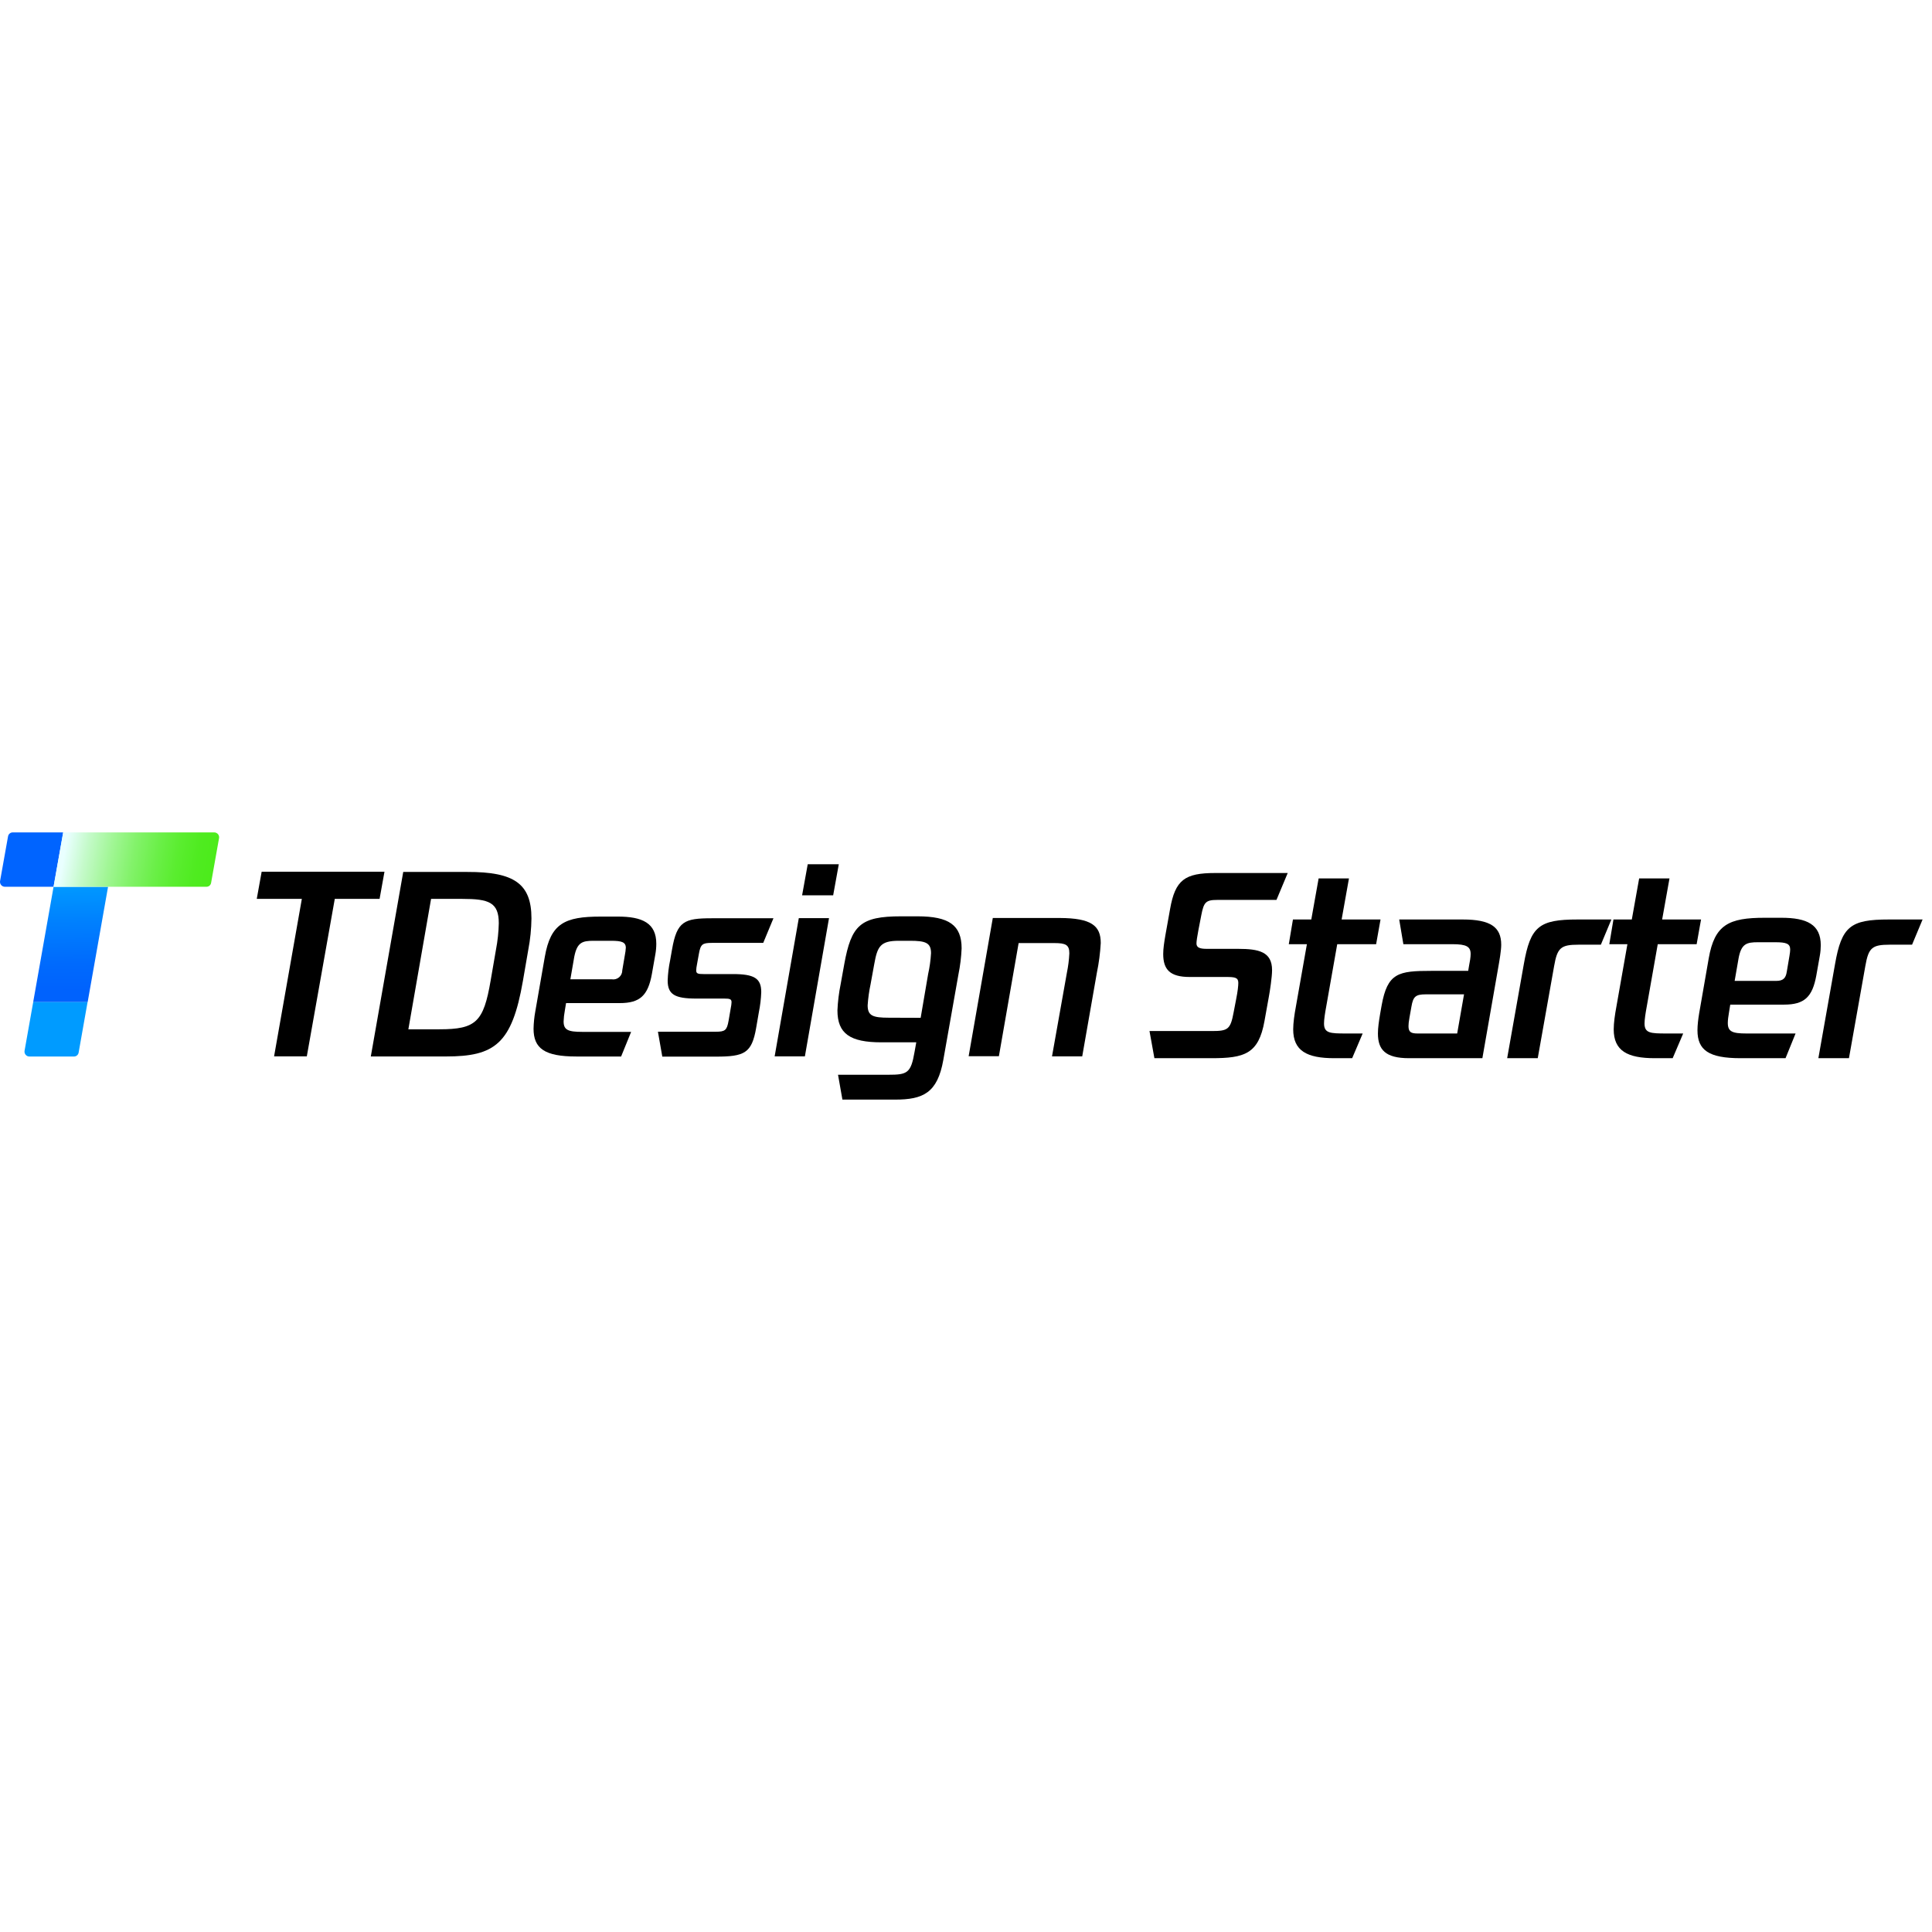
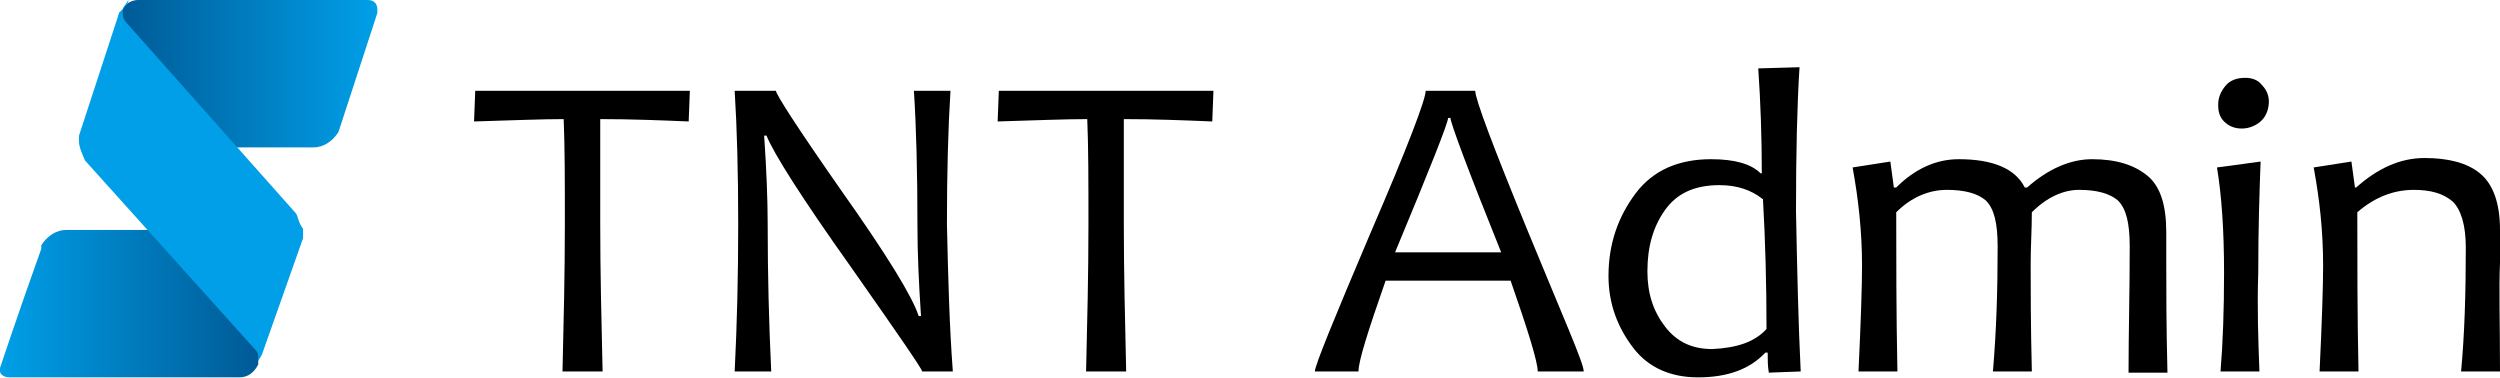
- <svg xmlns="http://www.w3.org/2000/svg" width="1em" height="1em" viewBox="0 0 188 26" fill="none">
-   <path d="M77.73 8.344H80.67L78.323 21.792H75.38L77.73 8.344Z" fill="currentcolor" />
-   <path d="M78.599 3.1H81.622L81.074 6.122H78.051L78.599 3.1Z" fill="currentcolor" />
-   <path d="M32.577 6.469H36.937L37.413 3.824H25.462L24.985 6.469H29.372L26.671 21.791H29.856L32.577 6.469Z" fill="currentcolor" />
-   <path fill-rule="evenodd" clip-rule="evenodd" d="M51.405 11.428C51.6 10.419 51.703 9.394 51.715 8.367C51.715 4.974 50.007 3.836 45.477 3.848H39.238L36.083 21.803H43.391C48.133 21.803 49.818 20.591 50.884 14.45L51.405 11.428ZM45 6.47C47.562 6.47 48.537 6.803 48.537 8.839C48.518 9.704 48.425 10.566 48.261 11.416L47.74 14.439C47.052 18.448 46.319 19.159 42.76 19.159H39.737L41.947 6.47H45Z" fill="currentcolor" />
-   <path fill-rule="evenodd" clip-rule="evenodd" d="M63.863 10.833C63.863 11.183 63.831 11.532 63.769 11.876L63.436 13.765C63.058 15.873 62.276 16.61 60.307 16.61H55.082L54.961 17.347C54.896 17.691 54.856 18.04 54.844 18.39C54.844 19.218 55.27 19.41 56.646 19.41H61.414L60.44 21.806H56.075C52.996 21.806 51.919 21.02 51.919 19.1C51.931 18.544 51.986 17.989 52.085 17.442L53.011 12.129C53.578 8.853 54.953 8.192 58.441 8.192H60.054C62.529 8.177 63.863 8.838 63.863 10.833ZM60.901 11.26C60.901 10.689 60.545 10.546 59.453 10.546H57.768C56.676 10.546 56.155 10.689 55.879 12.114L55.501 14.294H59.533C59.659 14.315 59.789 14.308 59.912 14.274C60.036 14.239 60.15 14.178 60.248 14.094C60.345 14.011 60.423 13.907 60.475 13.79C60.528 13.673 60.555 13.546 60.553 13.417L60.814 11.876C60.856 11.673 60.883 11.467 60.893 11.26H60.901Z" fill="currentcolor" />
-   <path d="M69.644 19.396H64.022L64.448 21.819H69.644C72.448 21.819 73.154 21.486 73.581 19.019L73.842 17.507C73.974 16.858 74.053 16.2 74.076 15.539C74.076 14.19 73.388 13.785 71.303 13.785H68.457C67.91 13.785 67.747 13.736 67.747 13.43C67.754 13.247 67.777 13.065 67.815 12.886L68.008 11.817C68.174 10.891 68.337 10.751 69.262 10.751H74.269L75.263 8.355H69.262C66.583 8.355 65.873 8.65 65.397 11.378L65.208 12.448C65.073 13.095 64.993 13.752 64.97 14.412C64.97 15.765 65.658 16.169 67.747 16.169H70.472C71.019 16.169 71.186 16.219 71.186 16.525C71.177 16.708 71.153 16.89 71.114 17.069L70.898 18.327C70.732 19.253 70.566 19.396 69.644 19.396Z" fill="currentcolor" />
-   <path fill-rule="evenodd" clip-rule="evenodd" d="M93.264 13.822C93.434 12.986 93.538 12.137 93.574 11.283C93.574 9.005 92.316 8.177 89.319 8.166H87.683C83.72 8.166 82.843 9.035 82.155 12.814L81.8 14.782C81.63 15.619 81.526 16.468 81.49 17.322C81.49 19.596 82.737 20.427 85.76 20.427H89.161L88.995 21.353C88.639 23.439 88.284 23.583 86.433 23.583H81.547L81.974 26.001H87.098C89.826 26.001 91.224 25.358 91.794 22.135L93.264 13.822ZM90.313 13.796L89.588 18.043L86.493 18.032C84.929 18.032 84.43 17.843 84.43 16.823C84.475 16.137 84.57 15.455 84.713 14.782L85.072 12.814C85.378 11.094 85.662 10.546 87.464 10.546H88.534C90.075 10.546 90.597 10.739 90.597 11.756C90.557 12.442 90.463 13.125 90.313 13.796Z" fill="currentcolor" />
-   <path d="M107.112 10.761C107.059 11.734 106.933 12.702 106.735 13.656L105.31 21.791H102.37L103.818 13.656C103.946 13.033 104.026 12.402 104.056 11.767C104.056 10.935 103.7 10.769 102.586 10.769H99.121L97.201 21.776H94.258L96.608 8.328H103.13C106.183 8.343 107.112 9.069 107.112 10.761Z" fill="currentcolor" />
-   <path d="M112.333 21.971H117.879C121.093 21.971 122.473 21.567 123.045 18.353L123.473 15.973C123.568 15.473 123.783 14.068 123.783 13.402C123.783 11.616 122.497 11.331 120.474 11.331H117.427C116.76 11.331 116.427 11.212 116.427 10.807C116.427 10.593 116.498 10.117 116.617 9.498L116.903 8.022C117.141 6.808 117.332 6.57 118.427 6.57H124.211L125.306 3.951H118.26C115.284 3.951 114.356 4.618 113.856 7.474L113.404 9.998C113.285 10.688 113.19 11.307 113.19 11.831C113.19 13.33 113.832 14.068 115.76 14.068H119.307C120.164 14.068 120.498 14.116 120.498 14.64C120.498 14.902 120.45 15.425 120.283 16.258L120.045 17.496C119.736 19.163 119.498 19.329 117.927 19.329H111.856L112.333 21.971Z" fill="currentcolor" />
-   <path d="M130.124 10.878H133.909L134.337 8.474H130.552L131.266 4.475H128.314L127.6 8.474H125.815L125.41 10.878H127.172L126.101 16.949C125.958 17.71 125.839 18.544 125.839 19.163C125.839 21.257 127.172 21.971 129.838 21.971H131.576L132.599 19.567H130.981C129.433 19.567 128.838 19.543 128.838 18.591C128.838 18.21 128.933 17.591 129.052 16.949L130.124 10.878Z" fill="currentcolor" />
-   <path fill-rule="evenodd" clip-rule="evenodd" d="M136.155 8.474H142.344C145.034 8.474 146.081 9.212 146.081 10.926C146.081 11.497 145.915 12.45 145.772 13.259L144.248 21.971H137.107C134.798 21.971 134.084 21.138 134.084 19.567C134.084 18.996 134.179 18.377 134.298 17.663L134.441 16.854C135.012 13.664 136.059 13.473 139.297 13.473H142.868L142.939 13.045C143.034 12.545 143.106 12.164 143.106 11.831C143.106 11.117 142.701 10.878 141.344 10.878H136.559L136.155 8.474ZM137.059 18.853C137.059 19.424 137.297 19.567 137.94 19.567H141.796L142.463 15.758H138.749C137.75 15.758 137.512 15.973 137.345 16.949L137.154 18.02C137.083 18.401 137.059 18.663 137.059 18.853Z" fill="currentcolor" />
-   <path d="M146.66 21.971H149.636L151.231 12.997C151.54 11.212 151.897 10.926 153.611 10.926H155.778L156.801 8.474H153.516C149.779 8.474 148.922 9.141 148.279 12.83L146.66 21.971Z" fill="currentcolor" />
-   <path d="M165.098 10.878H161.313L160.242 16.949C160.123 17.591 160.028 18.21 160.028 18.591C160.028 19.543 160.623 19.567 162.17 19.567H163.789L162.765 21.971H161.027C158.361 21.971 157.028 21.257 157.028 19.163C157.028 18.544 157.147 17.71 157.29 16.949L158.361 10.878H156.6L157.004 8.474H158.79L159.504 4.475H162.456L161.742 8.474H165.527L165.098 10.878Z" fill="currentcolor" />
-   <path fill-rule="evenodd" clip-rule="evenodd" d="M173.343 8.307H171.724C168.225 8.307 166.844 8.974 166.273 12.259L165.345 17.591C165.249 18.163 165.178 18.758 165.178 19.258C165.178 21.186 166.273 21.971 169.368 21.971H173.748L174.724 19.567H169.939C168.558 19.567 168.13 19.377 168.13 18.544C168.13 18.282 168.177 17.901 168.249 17.496L168.368 16.758H173.605C175.581 16.758 176.366 16.02 176.747 13.902L177.08 12.021C177.152 11.64 177.176 11.259 177.176 10.974C177.176 8.974 175.843 8.307 173.343 8.307ZM174.129 12.021L173.867 13.568C173.772 14.187 173.51 14.449 172.843 14.449H168.796L169.177 12.259C169.439 10.831 169.963 10.688 171.058 10.688H172.748C173.843 10.688 174.2 10.831 174.2 11.402C174.2 11.569 174.176 11.735 174.129 12.021Z" fill="currentcolor" />
-   <path d="M179.919 21.971H176.943L178.562 12.83C179.205 9.141 180.062 8.474 183.799 8.474H187.084L186.06 10.926H183.894C182.18 10.926 181.823 11.212 181.514 12.997L179.919 21.971Z" fill="currentcolor" />
-   <path d="M5.212 5.29H0.482C0.412 5.291 0.344 5.277 0.281 5.248C0.218 5.22 0.162 5.178 0.117 5.126C0.071 5.074 0.038 5.013 0.019 4.946C-0 4.88 -0.005 4.81 0.005 4.742L0.784 0.378C0.803 0.272 0.859 0.176 0.942 0.107C1.025 0.038 1.129 0 1.237 0L6.149 0L5.212 5.29Z" fill="#0064FF" />
-   <path d="M8.53 16.512H3.229L5.212 5.297H10.514L8.53 16.512Z" fill="url(#paint0_linear_18110_34031)" />
-   <path d="M7.206 21.809H2.857C2.788 21.808 2.72 21.793 2.658 21.764C2.596 21.734 2.54 21.692 2.496 21.639C2.451 21.586 2.419 21.524 2.4 21.458C2.382 21.392 2.378 21.322 2.389 21.254L3.231 16.512H8.521L7.652 21.424C7.635 21.53 7.58 21.627 7.499 21.697C7.418 21.767 7.314 21.807 7.206 21.809V21.809Z" fill="#009BFF" />
-   <path d="M20.092 5.29H5.212L6.149 0H20.848C20.917 0 20.985 0.015 21.048 0.045C21.11 0.074 21.166 0.116 21.211 0.169C21.255 0.222 21.288 0.284 21.306 0.351C21.324 0.417 21.328 0.487 21.316 0.555L20.542 4.912C20.524 5.018 20.468 5.114 20.386 5.184C20.304 5.253 20.2 5.291 20.092 5.29V5.29Z" fill="url(#paint1_linear_18110_34031)" />
-   <defs>
-     <linearGradient id="paint0_linear_18110_34031" x1="7.815" y1="4.888" x2="7.926" y2="15.44" gradientUnits="userSpaceOnUse">
-       <stop stop-color="#009BFF" />
-       <stop offset="0.35" stop-color="#0081FE" />
-       <stop offset="0.75" stop-color="#006AFD" />
-       <stop offset="1" stop-color="#0062FD" />
+ <svg xmlns="http://www.w3.org/2000/svg" version="1.1" id="图层_1" x="0px" y="0px" viewBox="0 0 212 32" style="enable-background:new 0 0 212 32;" xml:space="preserve">
+   <style type="text/css">
+     .st0 {
+       fill: url(#SVGID_1_);
+     }
+ 
+     .st1 {
+       fill: url(#SVGID_00000183956156671720608980000002728276002116205707_);
+     }
+ 
+     .st2 {
+       fill: #009FE8;
+     }
+   </style>
+   <g>
+     <linearGradient id="SVGID_1_" gradientUnits="userSpaceOnUse" x1="0" y1="-35.733" x2="24.097" y2="-35.733" gradientTransform="matrix(1 0 0 -1 0 -10)">
+       <stop offset="0" style="stop-color:#009FE8" />
+       <stop offset="1" style="stop-color:#00538D" />
    </linearGradient>
-     <linearGradient id="paint1_linear_18110_34031" x1="5.686" y1="2.651" x2="20.378" y2="5.413" gradientUnits="userSpaceOnUse">
-       <stop offset="0.03" stop-color="#E9FFFF" />
-       <stop offset="0.17" stop-color="#C4FAC9" />
-       <stop offset="0.33" stop-color="#A0F694" />
-       <stop offset="0.48" stop-color="#82F269" />
-       <stop offset="0.63" stop-color="#6AEF47" />
-       <stop offset="0.76" stop-color="#5AED2F" />
-       <stop offset="0.89" stop-color="#4FEB20" />
-       <stop offset="1" stop-color="#4CEB1B" />
+     <path class="st0" d="M20.8,19.5H5.6c-0.8,0-1.6,0.5-2.1,1.3c0,0,0,0,0,0.3C1.6,26.4,0,31.2,0,31.2s0,0,0,0.3C0,31.7,0.3,32,0.8,32   h19.5c0.8,0,1.3-0.5,1.6-1.1c0,0,0,0,0-0.3l2.1-6.9L20.8,19.5z" />
+     <linearGradient id="SVGID_00000009554665323686849270000018026901492967714717_" gradientUnits="userSpaceOnUse" x1="7.896" y1="-16.267" x2="31.968" y2="-16.267" gradientTransform="matrix(1 0 0 -1 0 -10)">
+       <stop offset="0" style="stop-color:#00538D" />
+       <stop offset="1" style="stop-color:#009FE8" />
    </linearGradient>
-   </defs>
+     <path style="fill:url(#SVGID_00000009554665323686849270000018026901492967714717_);" d="M31.2,0H11.7c-0.5,0-1.1,0.3-1.3,0.8   l-0.3,0.3C9.9,2.7,8.8,5.1,8,8l3.7,4.5h14.9c0.8,0,1.6-0.5,2.1-1.3l0,0L32,1.1l0,0c0,0,0,0,0-0.3C32,0.3,31.7,0,31.2,0z" />
+     <path class="st2" d="M25.1,18.1L10.7,1.9l0,0c0,0-0.3-0.3-0.3-0.8s0.3-0.8,0.5-1.1l0,0c0,0.3-0.3,0.5-0.5,0.8l-0.3,0.3L6.7,11.5   c0,0.3,0,0.5,0,0.5c0,0.5,0.3,1.1,0.5,1.6l14.4,16c0.3,0.3,0.3,0.5,0.3,0.8s0,0.5,0,0.5v-0.3l0.3-0.5l3.5-9.9c0-0.3,0-0.5,0-0.8   C25.3,18.9,25.3,18.4,25.1,18.1z" />
+   </g>
+   <g>
+     <path d="M58.5,7.7l-0.1,2.6c-2.4-0.1-4.9-0.2-7.5-0.2c0,2.3,0,5.3,0,8.9c0,4,0.1,8.2,0.2,12.5h-3.4c0.1-4.2,0.2-8.3,0.2-12.5   c0-3.6,0-6.5-0.1-8.9c-1.8,0-4.3,0.1-7.6,0.2l0.1-2.6H58.5z" fill="currentColor" />
+     <path d="M80.8,31.5h-2.6c0-0.2-2-3.1-6-8.8c-4.2-5.9-6.6-9.7-7.2-11.2h-0.2c0.2,2.9,0.3,5.5,0.3,7.6c0,4.1,0.1,8.2,0.3,12.4h-3.1   c0.2-4,0.3-8.1,0.3-12.5c0-4.3-0.1-8.1-0.3-11.3h3.5c0,0.3,1.8,3.1,5.5,8.4c3.9,5.5,6.1,9.1,6.6,10.7h0.2c-0.2-3-0.3-5.5-0.3-7.6   c0-4.5-0.1-8.4-0.3-11.5h3.1c-0.2,3.2-0.3,7-0.3,11.3C80.4,23.4,80.5,27.5,80.8,31.5z" fill="currentColor" />
+     <path d="M102.9,7.7l-0.1,2.6c-2.4-0.1-4.9-0.2-7.5-0.2c0,2.3,0,5.3,0,8.9c0,4,0.1,8.2,0.2,12.5h-3.4c0.1-4.2,0.2-8.3,0.2-12.5   c0-3.6,0-6.5-0.1-8.9c-1.8,0-4.3,0.1-7.6,0.2l0.1-2.6H102.9z" fill="currentColor" />
+     <path d="M134.3,31.5h-3.9c0-0.8-0.8-3.4-2.3-7.7h-10.6c-1.5,4.3-2.3,6.8-2.3,7.7h-3.7c0-0.5,1.6-4.4,4.7-11.7   c3.2-7.4,4.7-11.4,4.7-12.1h4.2c0,0.7,1.5,4.7,4.5,12S134.3,30.8,134.3,31.5z M127.3,21.4c-2.9-7.2-4.3-11-4.3-11.4h-0.2   c0,0.4-1.5,4.2-4.5,11.4H127.3z" fill="currentColor" />
+     <path d="M152.7,31.5l-2.7,0.1c-0.1-0.5-0.1-1.1-0.1-1.7h-0.2c-1.3,1.4-3.2,2.1-5.7,2.1c-2.3,0-4.2-0.8-5.5-2.5s-2.1-3.7-2.1-6.1   c0-2.7,0.8-5,2.3-7s3.7-2.9,6.4-2.9c2,0,3.4,0.4,4.2,1.2h0.1c0-3-0.1-6-0.3-8.9l3.5-0.1c-0.2,3.1-0.3,7.2-0.3,12.2   C152.4,22.9,152.5,27.5,152.7,31.5z M149.8,27.9c0-3.8-0.1-7.5-0.3-11c-1-0.8-2.2-1.2-3.7-1.2c-2.1,0-3.6,0.7-4.6,2.1   c-1,1.4-1.5,3.1-1.5,5.2c0,1.9,0.5,3.4,1.5,4.7c1,1.3,2.3,1.9,4,1.9C147.3,29.5,148.8,29,149.8,27.9z" fill="currentColor" />
+     <path d="M180.6,20.9c0-2-0.3-3.2-1-3.9c-0.7-0.6-1.8-0.9-3.3-0.9c-1.3,0-2.7,0.6-4,1.9c0,1.5-0.1,2.9-0.1,4.4c0,2,0,5.1,0.1,9.1   h-3.3c0.3-3.5,0.4-7,0.4-10.6c0-2-0.3-3.2-1-3.9c-0.7-0.6-1.8-0.9-3.3-0.9c-1.5,0-3,0.6-4.3,1.9c0,3.9,0,8.4,0.1,13.5h-3.3   c0.2-4.2,0.3-7.2,0.3-9c0-2.8-0.3-5.6-0.8-8.3l3.2-0.5l0.3,2.2h0.2c1.6-1.6,3.4-2.4,5.3-2.4c2.9,0,4.8,0.8,5.6,2.4h0.2   c1.8-1.6,3.7-2.4,5.5-2.4c2.1,0,3.6,0.5,4.7,1.4c1.1,0.9,1.6,2.5,1.6,4.8c0,0.2,0,0.7,0,1.4c0,0.7,0,1.1,0,1.4c0,2,0,5.1,0.1,9.1   h-3.3C180.5,28.3,180.6,24.8,180.6,20.9z" fill="currentColor" />
+     <path d="M191.6,31.5h-3.3c0.2-2.4,0.3-5.2,0.3-8.4c0-3.5-0.2-6.5-0.6-8.9l3.7-0.5c-0.1,2.6-0.2,5.7-0.2,9.4   C191.4,26.1,191.5,28.9,191.6,31.5z M192.4,8.6c0,0.6-0.2,1.2-0.6,1.6s-1,0.7-1.7,0.7c-0.6,0-1.1-0.2-1.5-0.6s-0.5-0.9-0.5-1.4   c0-0.6,0.2-1.1,0.6-1.6s1-0.7,1.7-0.7c0.6,0,1.1,0.2,1.4,0.6C192.2,7.6,192.4,8.1,192.4,8.6z" fill="currentColor" />
+     <path d="M212,31.5h-3.3c0.3-3.2,0.4-6.7,0.4-10.5c0-1.9-0.4-3.2-1.1-3.9c-0.8-0.7-1.9-1-3.3-1c-1.7,0-3.3,0.6-4.8,1.9   c0,4.2,0,8.7,0.1,13.5h-3.3c0.2-4.2,0.3-7.2,0.3-9c0-2.9-0.3-5.6-0.8-8.3l3.2-0.5l0.3,2.2h0.1c1.8-1.6,3.7-2.5,5.8-2.5   c2,0,3.6,0.4,4.7,1.3c1.1,0.9,1.7,2.5,1.7,4.8c0,0.2,0,0.7,0,1.4c0,0.7,0,1.1,0,1.4C211.9,24.4,212,27.5,212,31.5z" fill="currentColor" />
+   </g>
</svg>
